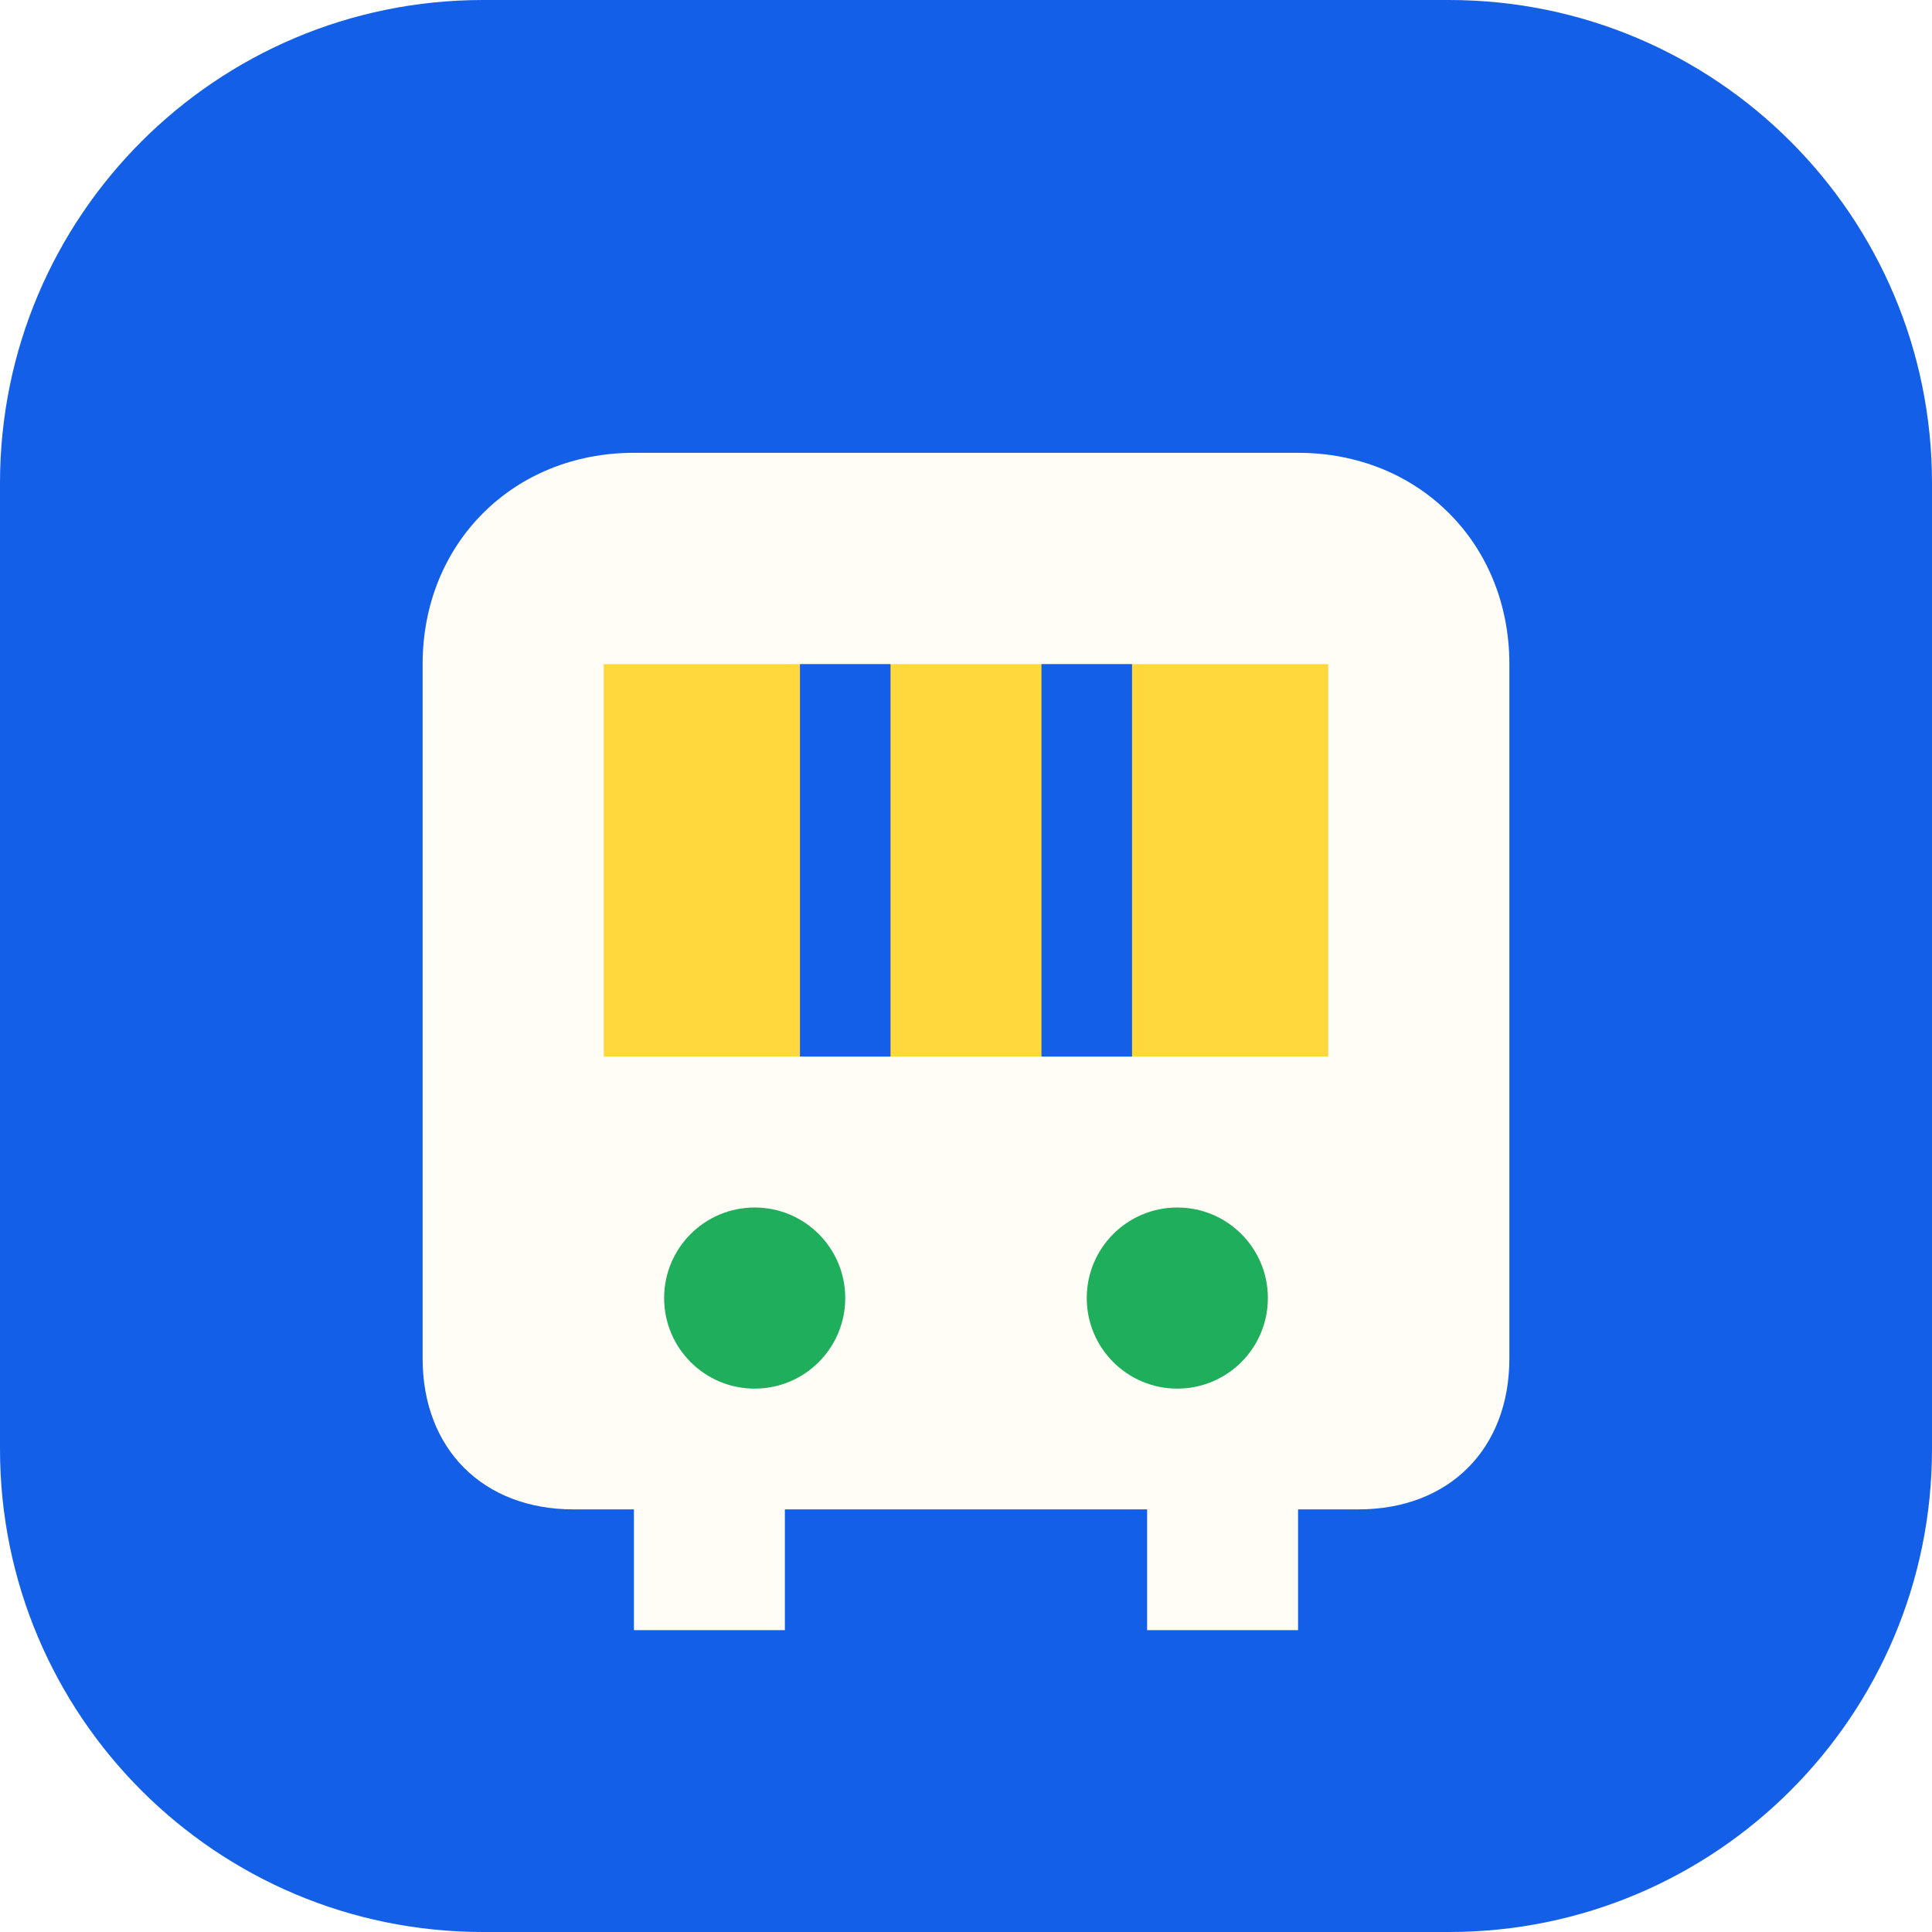
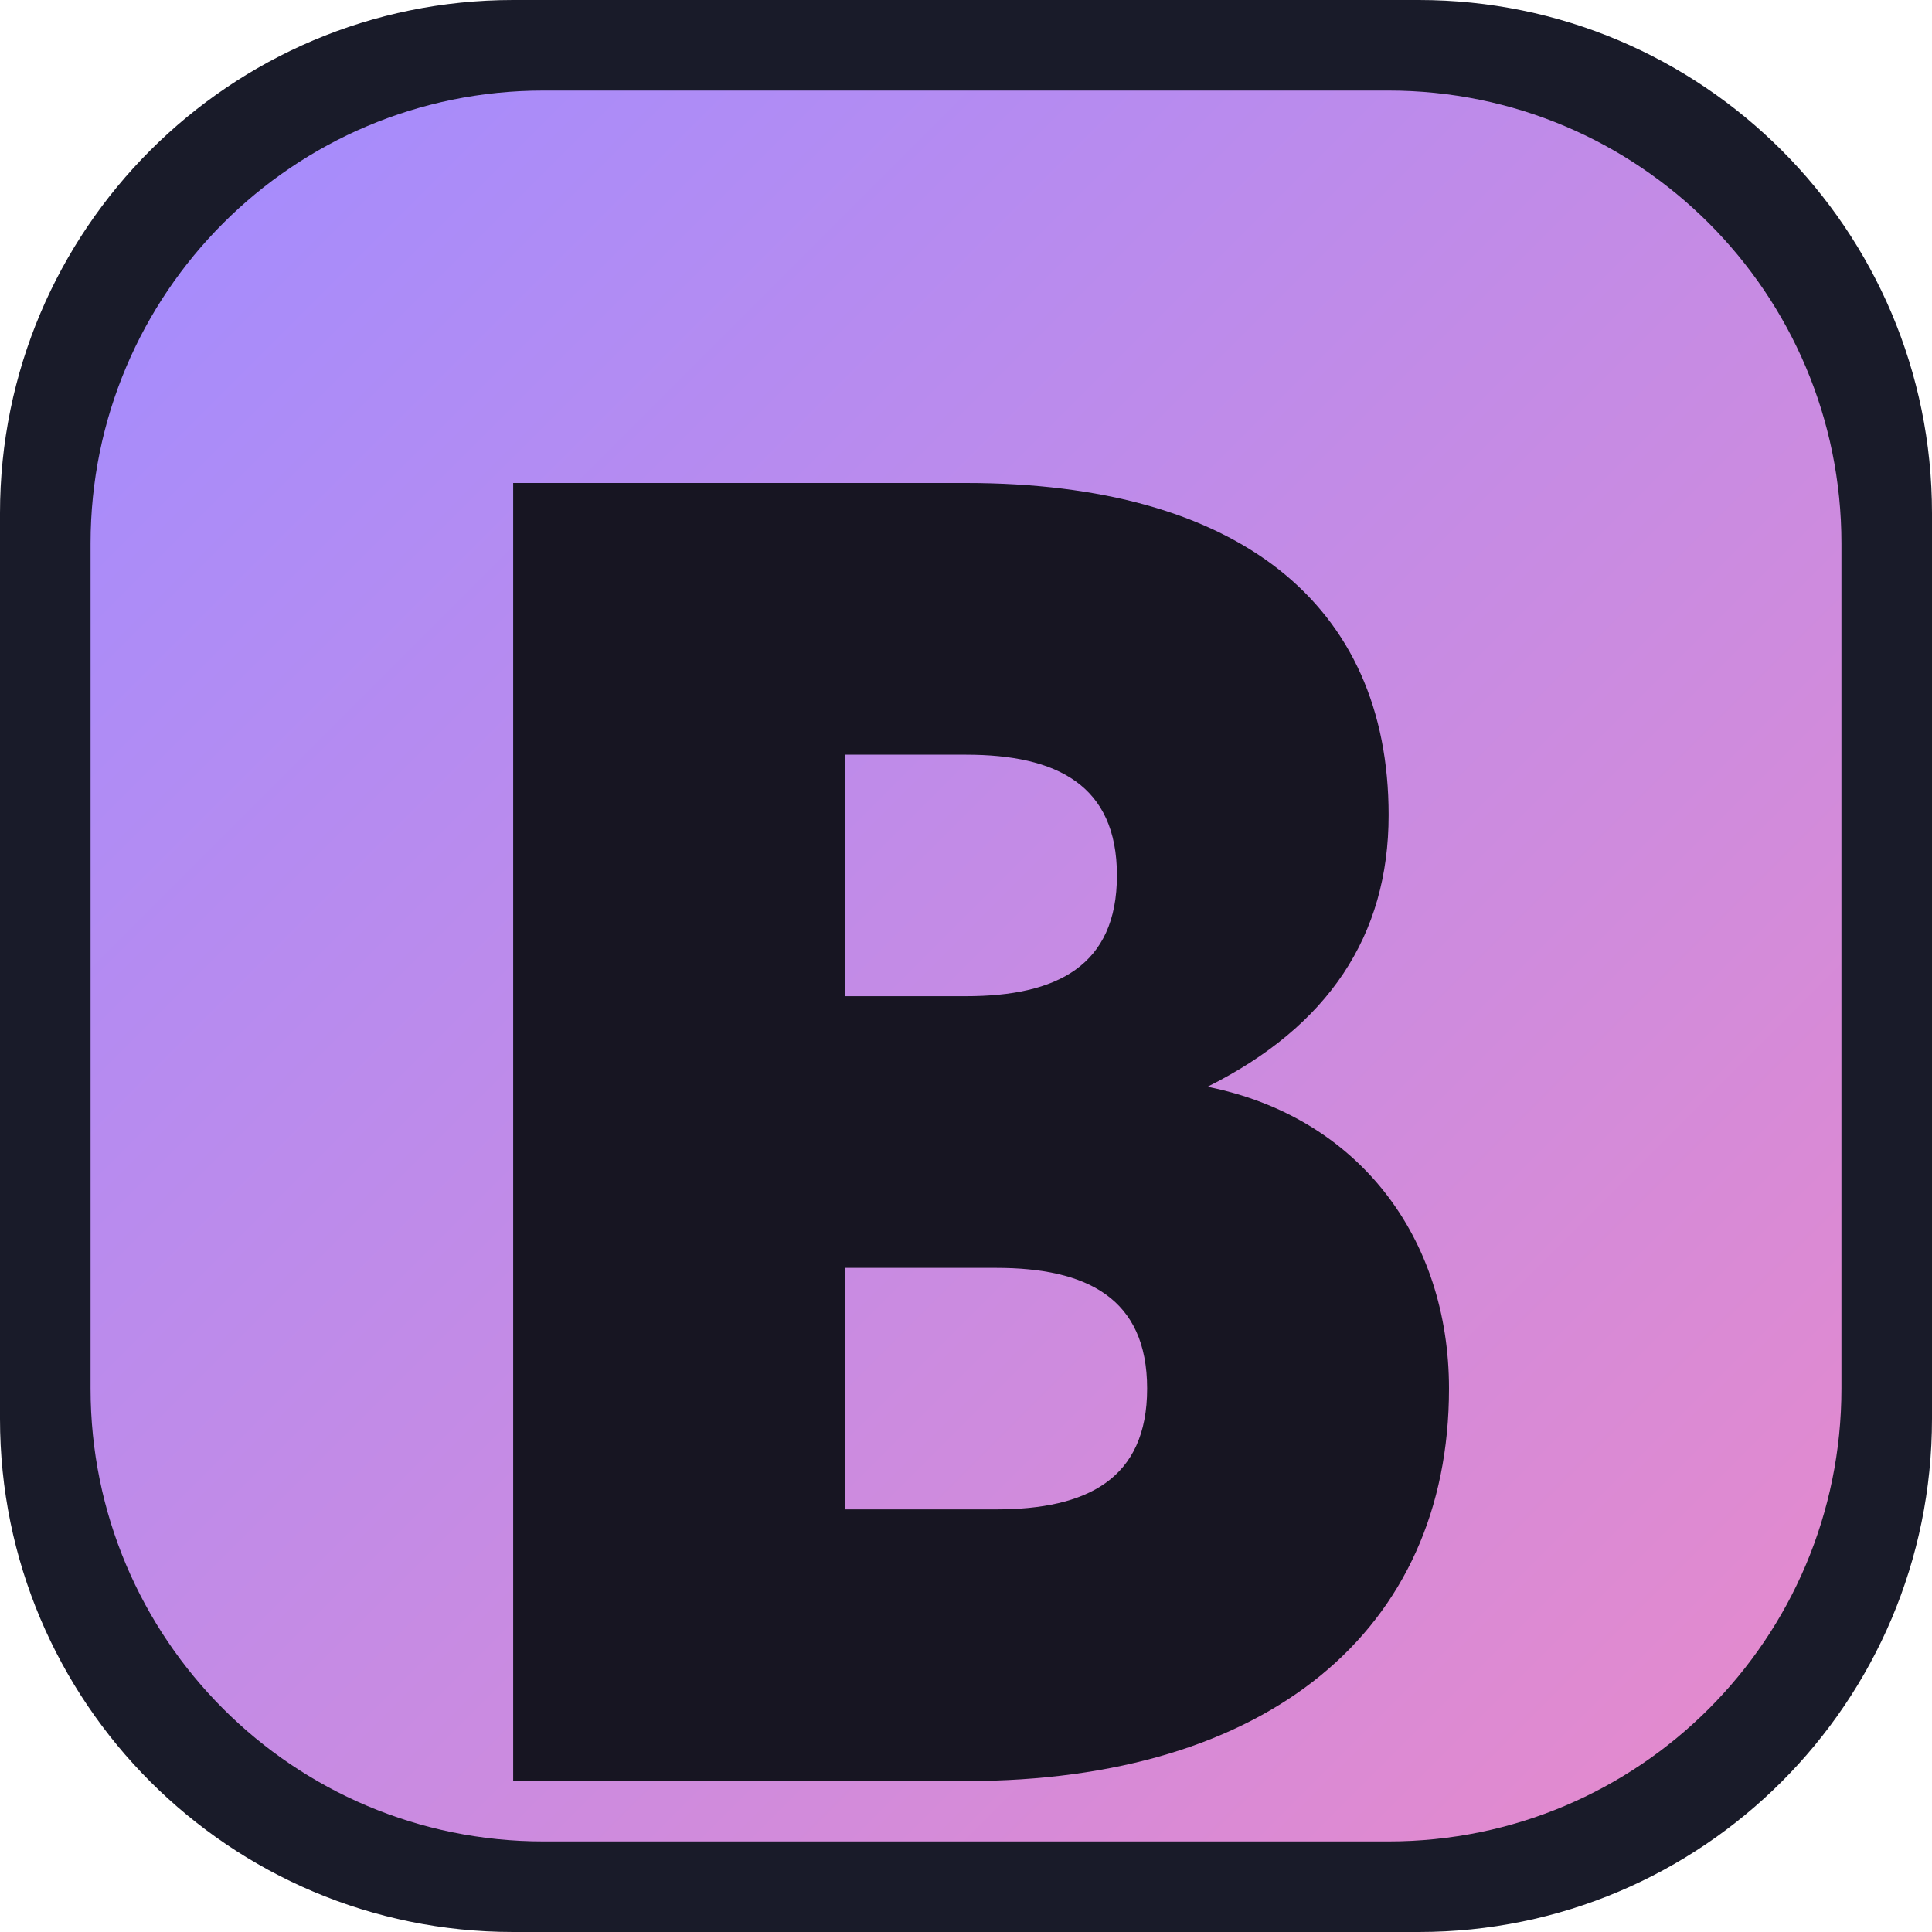
<svg xmlns="http://www.w3.org/2000/svg" viewBox="0 0 64 64">
-   <rect width="64" height="64" rx="16" fill="#135fe8" />
-   <path d="M14 22c0-4 3-7 7-7h22c4 0 7 3 7 7v23c0 3-2 5-5 5h-2v4h-5v-4H26v4h-5v-4h-2c-3 0-5-2-5-5V22Z" fill="#fffdf5" />
-   <path d="M20 22h24v13H20z" fill="#ffd83d" />
-   <path d="M28 22v13M36 22v13" stroke="#135fe8" stroke-width="3" />
-   <circle cx="25" cy="43" r="3" fill="#1fae5b" />
-   <circle cx="39" cy="43" r="3" fill="#1fae5b" />
+   <defs>
+     <linearGradient id="g" x1="0" y1="0" x2="1" y2="1">
+       <stop stop-color="#a28cff" />
+       <stop offset="1" stop-color="#e78acb" />
+     </linearGradient>
+   </defs>
+   <rect width="64" height="64" rx="17" fill="#191b29" />
+   <rect x="3" y="3" width="58" height="58" rx="15" fill="url(#g)" />
+   <path d="M17 16h15c9 0 14 4 14 11 0 4-2 7-6 9 5 1 8 5 8 10 0 8-6 13-16 13H17V16Zm11 9v8h4c3 0 5-1 5-4s-2-4-5-4h-4Zm0 17v8h5c3 0 5-1 5-4s-2-4-5-4h-5Z" fill="#171522" />
</svg>
